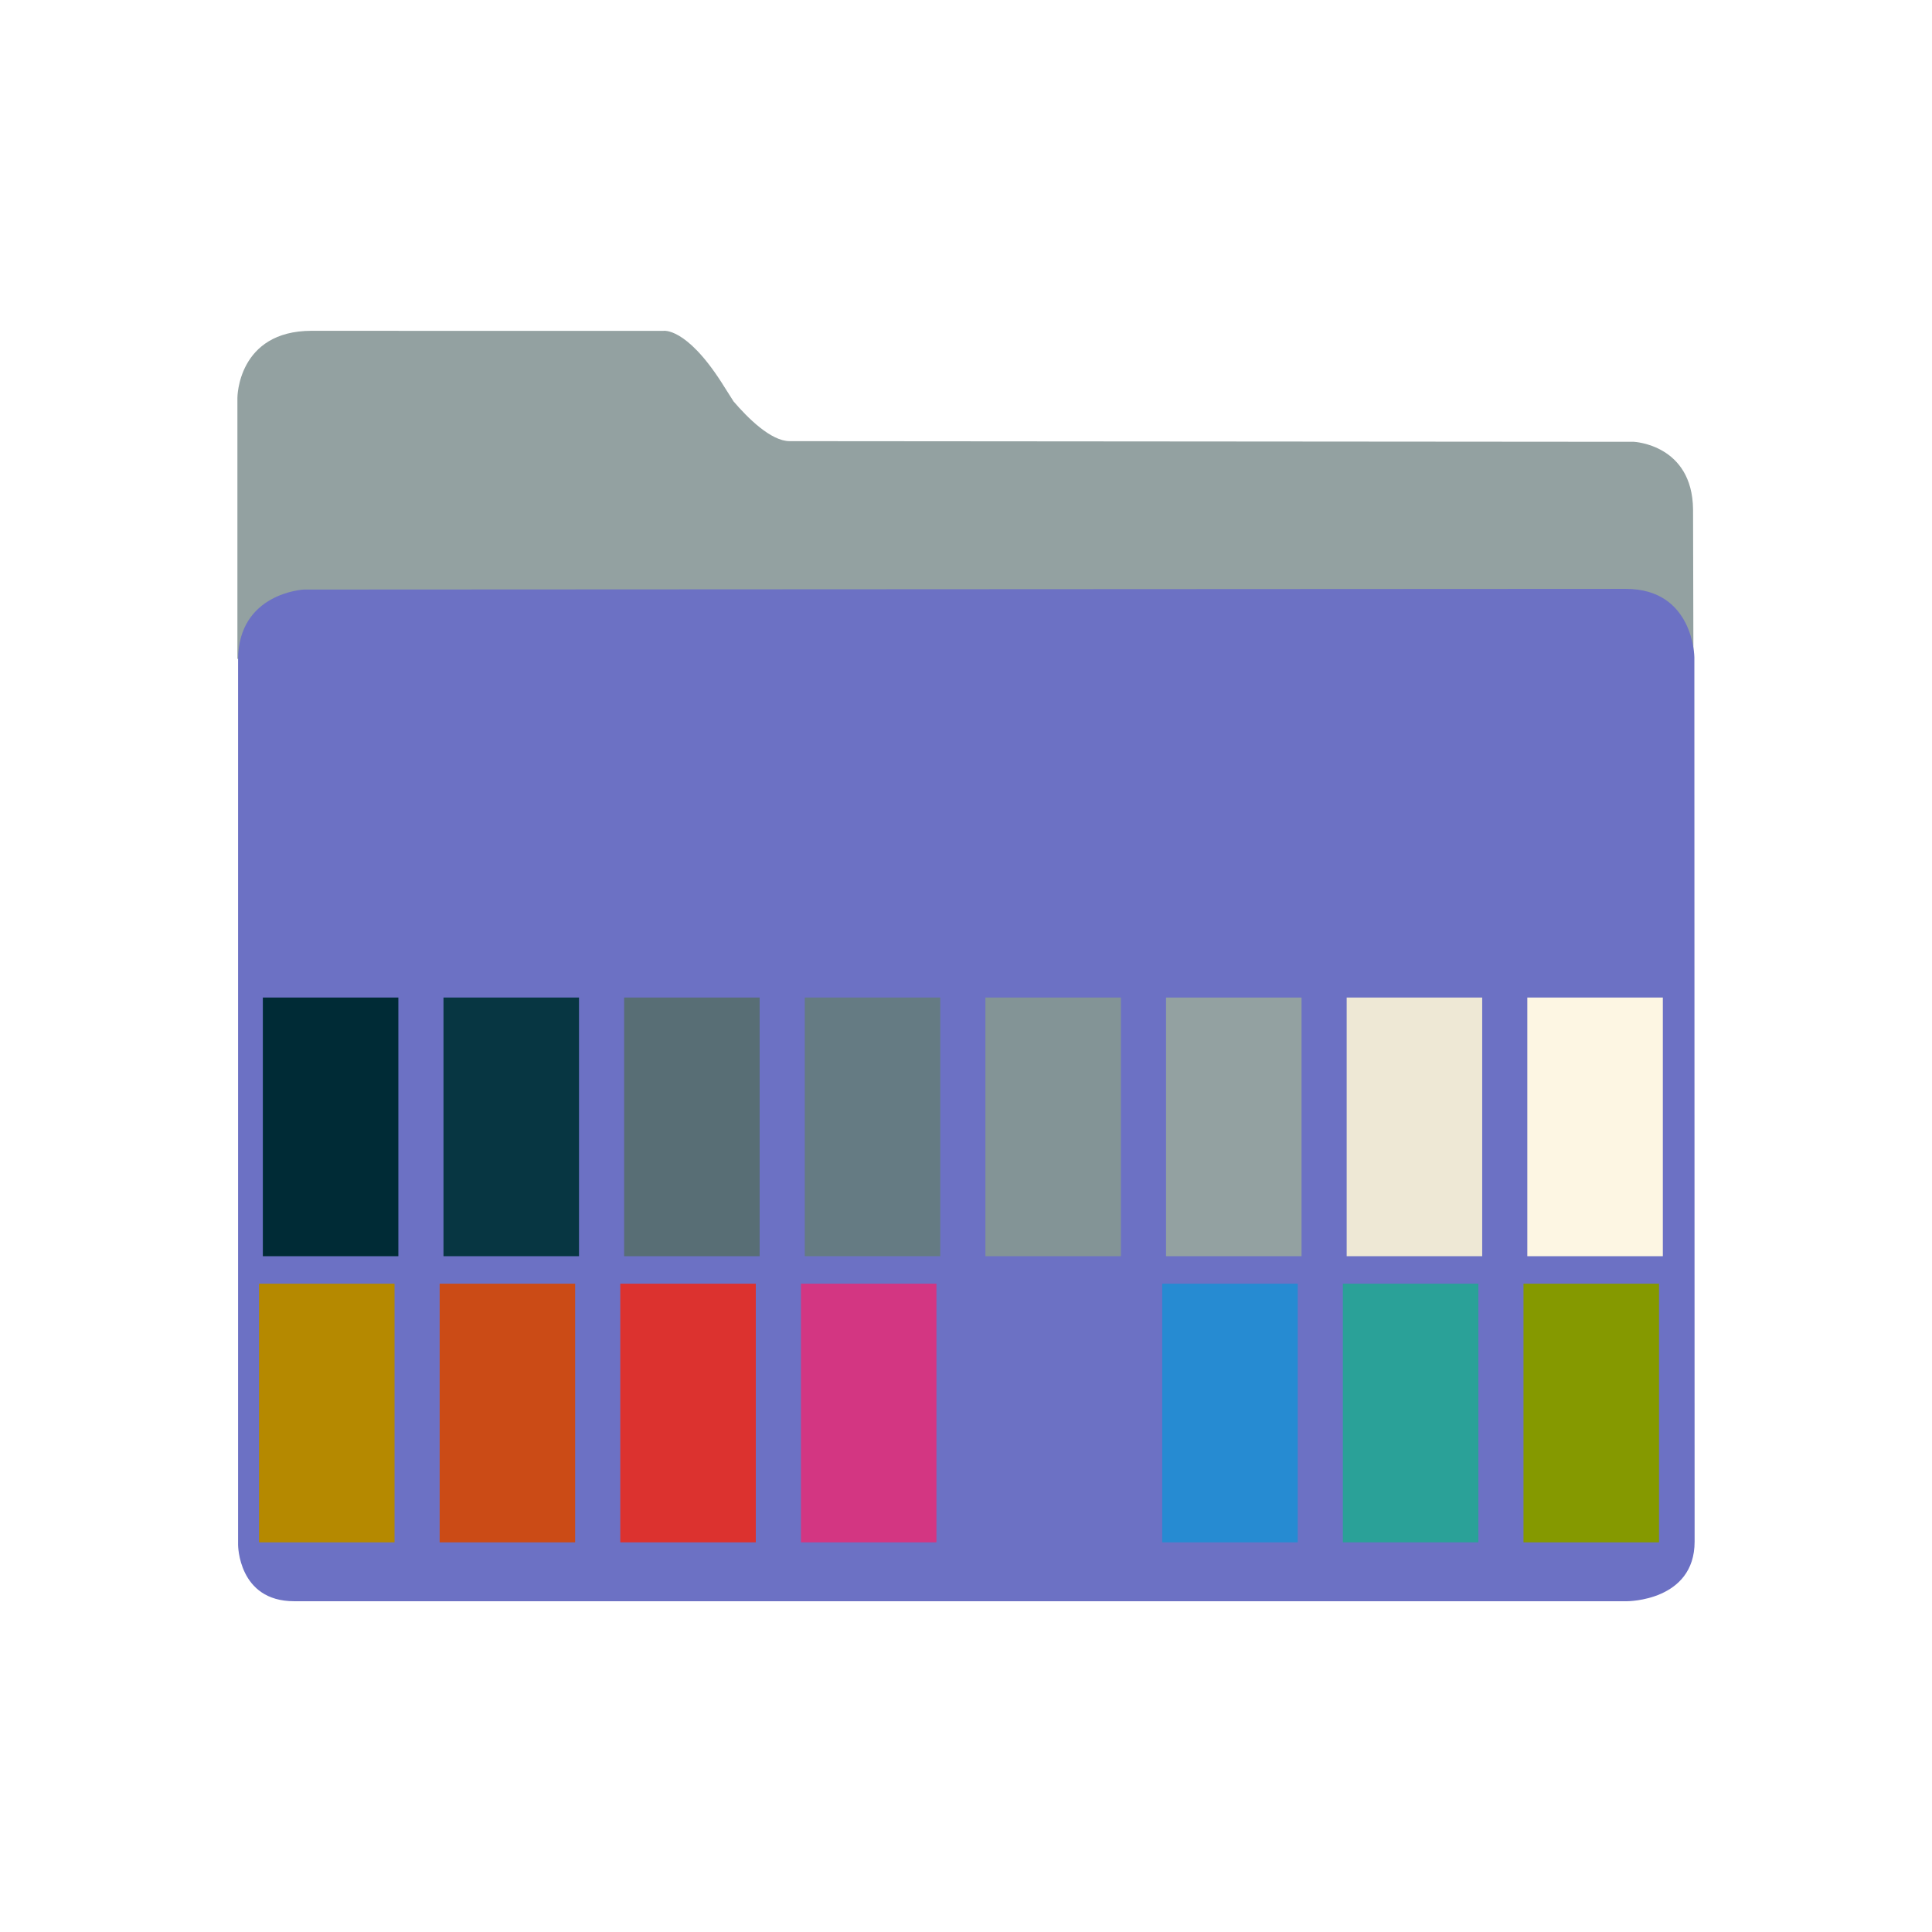
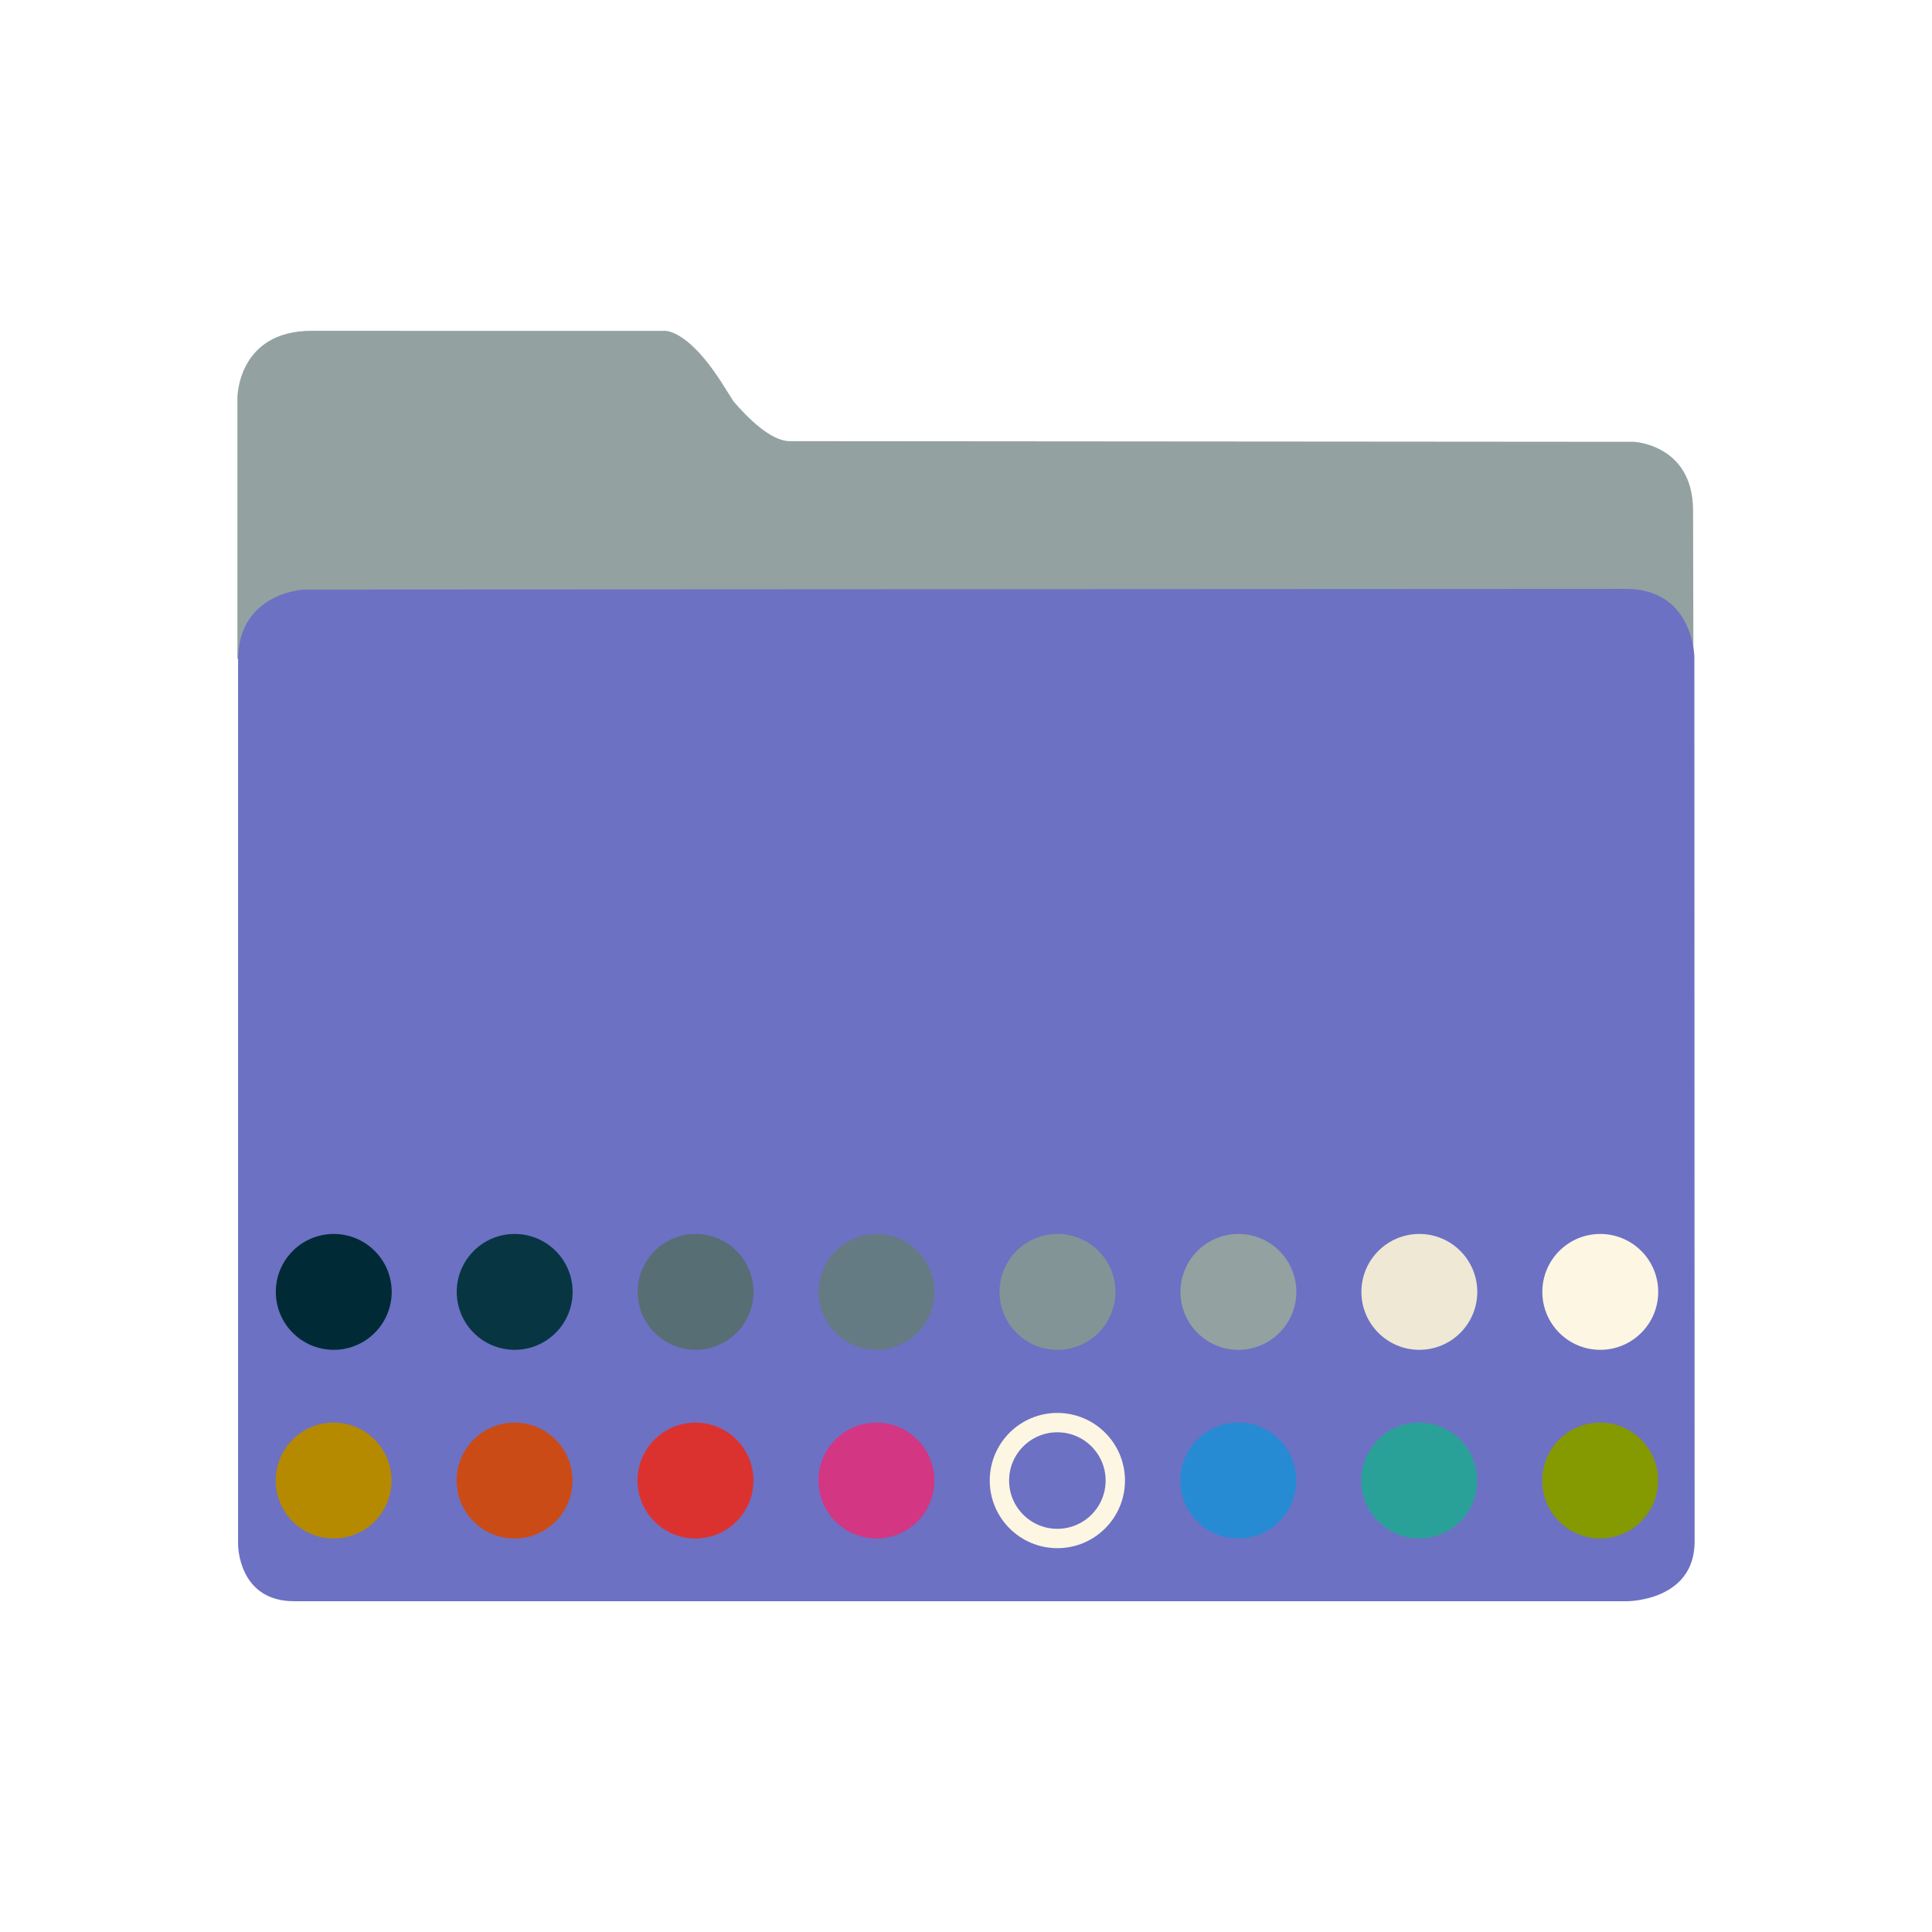
<svg xmlns="http://www.w3.org/2000/svg" width="100" height="100" version="1.1" id="svg92">
  <defs id="defs96" />
  <path fill="#2AA8E2" d="M87.651 34.103l-.019-7.734c-.034-3.365-3.063-3.501-3.063-3.501l-43.695-.034c-.977 0-2.183-1.214-2.906-2.058a61.933 61.933 0 0 0-.634-1c-1.838-2.855-2.994-2.651-2.994-2.651H22.906l-6.772-.003c-3.846 0-3.846 3.47-3.846 3.47v13.512l75.363-.001z" id="path88" style="fill:#93a1a1;fill-opacity:1" />
  <path fill="#61D1F2" d="M87.7 34.016s-.034-3.535-3.54-3.535c-3.505 0-68.435.034-68.435.034s-3.402.17-3.402 3.638v45.805s0 2.921 2.898 2.921h69.005s3.487 0 3.487-3.086L87.7 34.016z" id="path90" style="fill:#6c71c4;fill-opacity:1" />
-   <rect style="fill:#002b36;fill-opacity:1;stroke-width:0.054" id="rect197" width="7.014" height="13.389" x="13.605" y="51.632" />
-   <rect style="fill:#839496;fill-opacity:1;stroke-width:0.054" id="rect197-2" width="7.014" height="13.389" x="51.004" y="51.632" />
-   <rect style="fill:#586e75;fill-opacity:1;stroke-width:0.054" id="rect197-9" width="7.014" height="13.389" x="32.305" y="51.632" />
-   <rect style="fill:#073642;fill-opacity:1;stroke-width:0.054" id="rect197-1" width="7.014" height="13.389" x="22.955" y="51.632" />
-   <rect style="fill:#657b83;fill-opacity:1;stroke-width:0.054" id="rect197-27" width="7.014" height="13.389" x="41.655" y="51.632" />
-   <rect style="fill:#eee8d5;fill-opacity:1;stroke-width:0.054" id="rect197-0" width="7.014" height="13.389" x="69.704" y="51.632" />
-   <rect style="fill:#93a1a1;fill-opacity:1;stroke-width:0.054" id="rect197-93" width="7.014" height="13.389" x="60.354" y="51.632" />
-   <rect style="fill:#fdf6e3;fill-opacity:1;stroke-width:0.054" id="rect197-06" width="7.014" height="13.389" x="79.054" y="51.632" />
-   <rect style="fill:#b58900;fill-opacity:1;stroke-width:0.054" id="rect197-18" width="7.014" height="13.389" x="13.407" y="66.443" />
-   <rect style="fill:#6c71c4;fill-opacity:1;stroke-width:0.054" id="rect197-2-7" width="7.014" height="13.389" x="50.806" y="66.443" />
-   <rect style="fill:#dc322f;fill-opacity:1;stroke-width:0.054" id="rect197-9-9" width="7.014" height="13.389" x="32.106" y="66.443" />
-   <rect style="fill:#cb4b16;fill-opacity:1;stroke-width:0.054" id="rect197-1-2" width="7.014" height="13.389" x="22.756" y="66.443" />
-   <rect style="fill:#d33682;fill-opacity:1;stroke-width:0.054" id="rect197-27-0" width="7.014" height="13.389" x="41.456" y="66.443" />
-   <rect style="fill:#2aa198;fill-opacity:1;stroke-width:0.054" id="rect197-0-2" width="7.014" height="13.389" x="69.506" y="66.443" />
-   <rect style="fill:#268bd2;fill-opacity:1;stroke-width:0.054" id="rect197-93-3" width="7.014" height="13.389" x="60.156" y="66.443" />
-   <rect style="fill:#859900;fill-opacity:1;stroke-width:0.054" id="rect197-06-7" width="7.014" height="13.389" x="78.856" y="66.443" />
+   <circle style="fill:#002b36;fill-opacity:1;stroke:none;stroke-width:1.002;stroke-miterlimit:4;stroke-dasharray:none;stroke-opacity:1" id="path3298-1" cx="17.275" cy="66.868" r="2.999" />
+   <circle style="fill:#fdf6e3;fill-opacity:1;stroke:none;stroke-width:1.002;stroke-miterlimit:4;stroke-dasharray:none;stroke-opacity:1" id="path3298-1-8" cx="82.83" cy="66.868" r="2.999" />
+   <circle style="fill:#eee8d5;fill-opacity:1;stroke:none;stroke-width:1.002;stroke-miterlimit:4;stroke-dasharray:none;stroke-opacity:1" id="path3298-1-9" cx="73.465" cy="66.868" r="2.999" />
+   <circle style="fill:#93a1a1;fill-opacity:1;stroke:none;stroke-width:1.002;stroke-miterlimit:4;stroke-dasharray:none;stroke-opacity:1" id="path3298-1-88" cx="64.1" cy="66.868" r="2.999" />
+   <circle style="fill:#839496;fill-opacity:1;stroke:none;stroke-width:1.002;stroke-miterlimit:4;stroke-dasharray:none;stroke-opacity:1" id="path3298-1-0" cx="54.735" cy="66.868" r="2.999" />
+   <circle style="fill:#657b83;fill-opacity:1;stroke:none;stroke-width:1.002;stroke-miterlimit:4;stroke-dasharray:none;stroke-opacity:1" id="path3298-1-3" cx="45.37" cy="66.868" r="2.999" />
+   <circle style="fill:#586e75;fill-opacity:1;stroke:none;stroke-width:1.002;stroke-miterlimit:4;stroke-dasharray:none;stroke-opacity:1" id="path3298-1-7" cx="36.005" cy="66.868" r="2.999" />
+   <circle style="fill:#073642;fill-opacity:1;stroke:none;stroke-width:1.002;stroke-miterlimit:4;stroke-dasharray:none;stroke-opacity:1" id="path3298-1-06" cx="26.64" cy="66.868" r="2.999" />
+   <circle style="fill:#b58900;fill-opacity:1;stroke:none;stroke-width:1.002;stroke-miterlimit:4;stroke-dasharray:none;stroke-opacity:1" id="path3298-1-92" cx="17.269" cy="76.633" r="2.999" />
+   <circle style="fill:#859900;fill-opacity:1;stroke:none;stroke-width:1.002;stroke-miterlimit:4;stroke-dasharray:none;stroke-opacity:1" id="path3298-1-8-1" cx="82.824" cy="76.633" r="2.999" />
+   <circle style="fill:#2aa198;fill-opacity:1;stroke:none;stroke-width:1.002;stroke-miterlimit:4;stroke-dasharray:none;stroke-opacity:1" id="path3298-1-9-7" cx="73.459" cy="76.633" r="2.999" />
+   <circle style="fill:#268bd2;fill-opacity:1;stroke:none;stroke-width:1.002;stroke-miterlimit:4;stroke-dasharray:none;stroke-opacity:1" id="path3298-1-88-7" cx="64.094" cy="76.633" r="2.999" />
+   <circle style="fill:#6c71c4;fill-opacity:1;stroke:#fdf6e3;stroke-width:1.002;stroke-miterlimit:4;stroke-dasharray:none;stroke-opacity:1" id="path3298-1-0-9" cx="54.729" cy="76.633" r="2.999" />
+   <circle style="fill:#d33682;fill-opacity:1;stroke:none;stroke-width:1.002;stroke-miterlimit:4;stroke-dasharray:none;stroke-opacity:1" id="path3298-1-3-7" cx="45.364" cy="76.633" r="2.999" />
+   <circle style="fill:#dc322f;fill-opacity:1;stroke:none;stroke-width:1.002;stroke-miterlimit:4;stroke-dasharray:none;stroke-opacity:1" id="path3298-1-7-6" cx="35.999" cy="76.633" r="2.999" />
+   <circle style="fill:#cb4b16;fill-opacity:1;stroke:none;stroke-width:1.002;stroke-miterlimit:4;stroke-dasharray:none;stroke-opacity:1" id="path3298-1-06-2" cx="26.634" cy="76.633" r="2.999" />
</svg>
